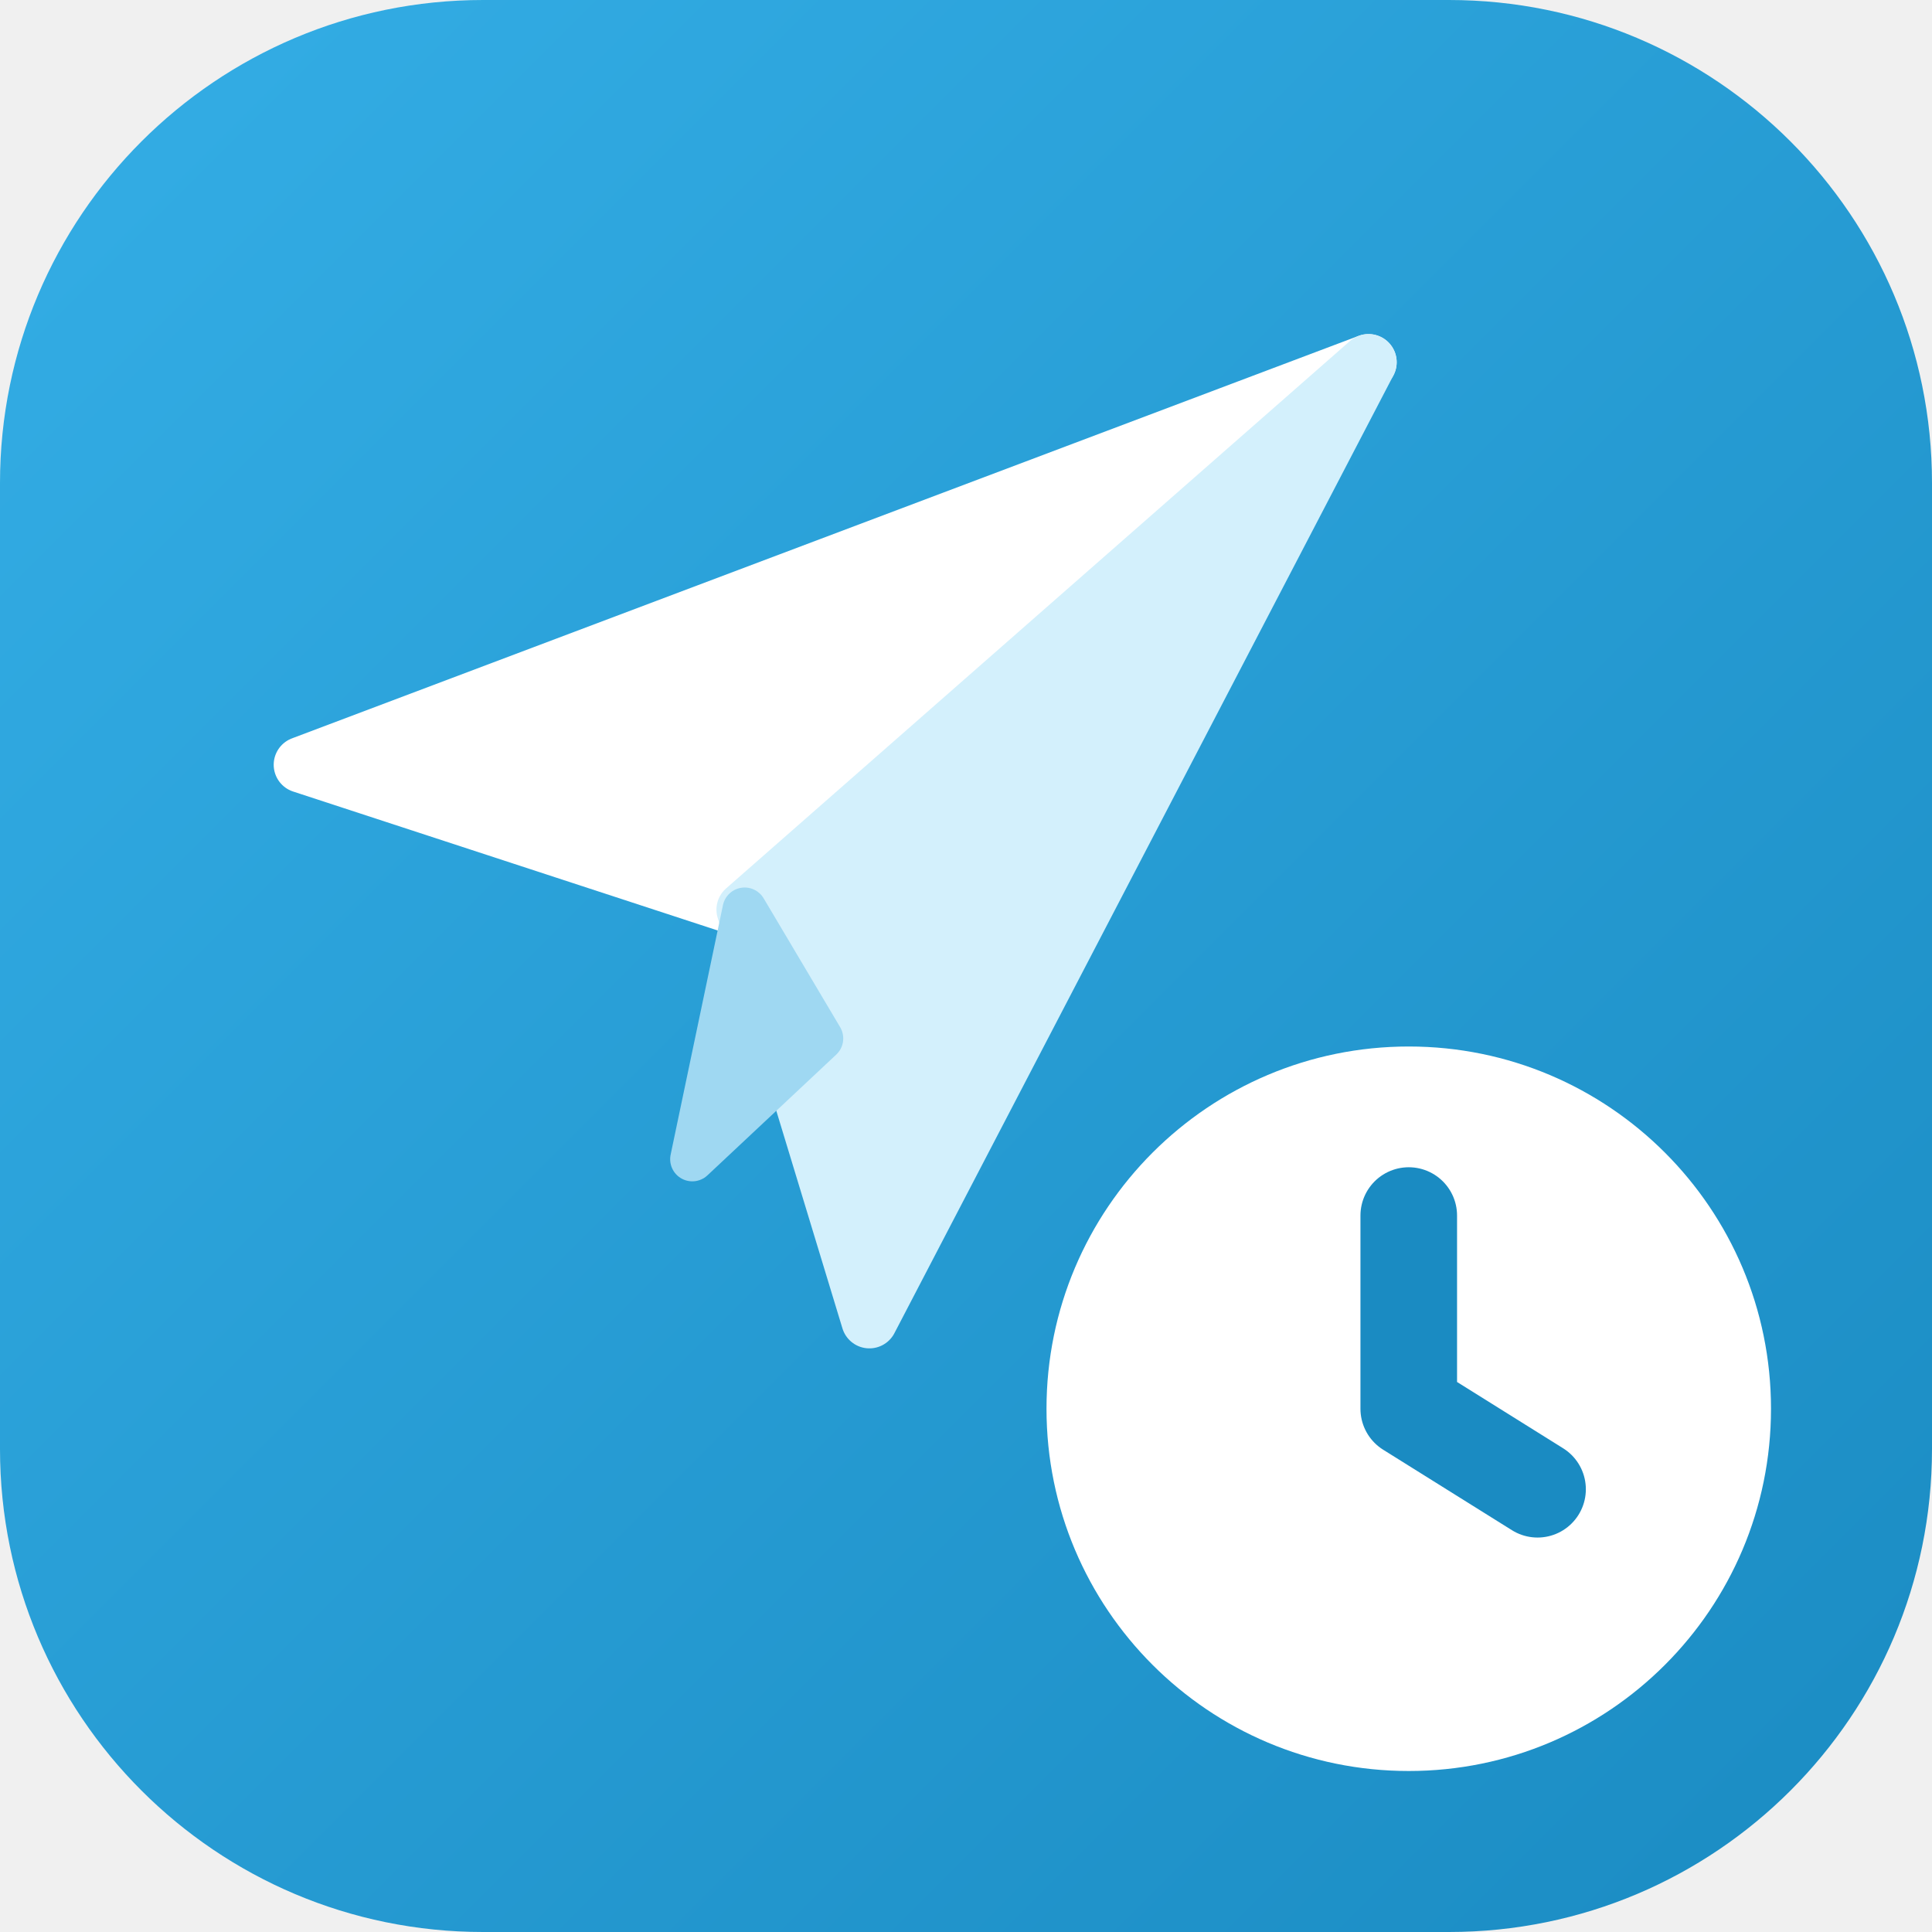
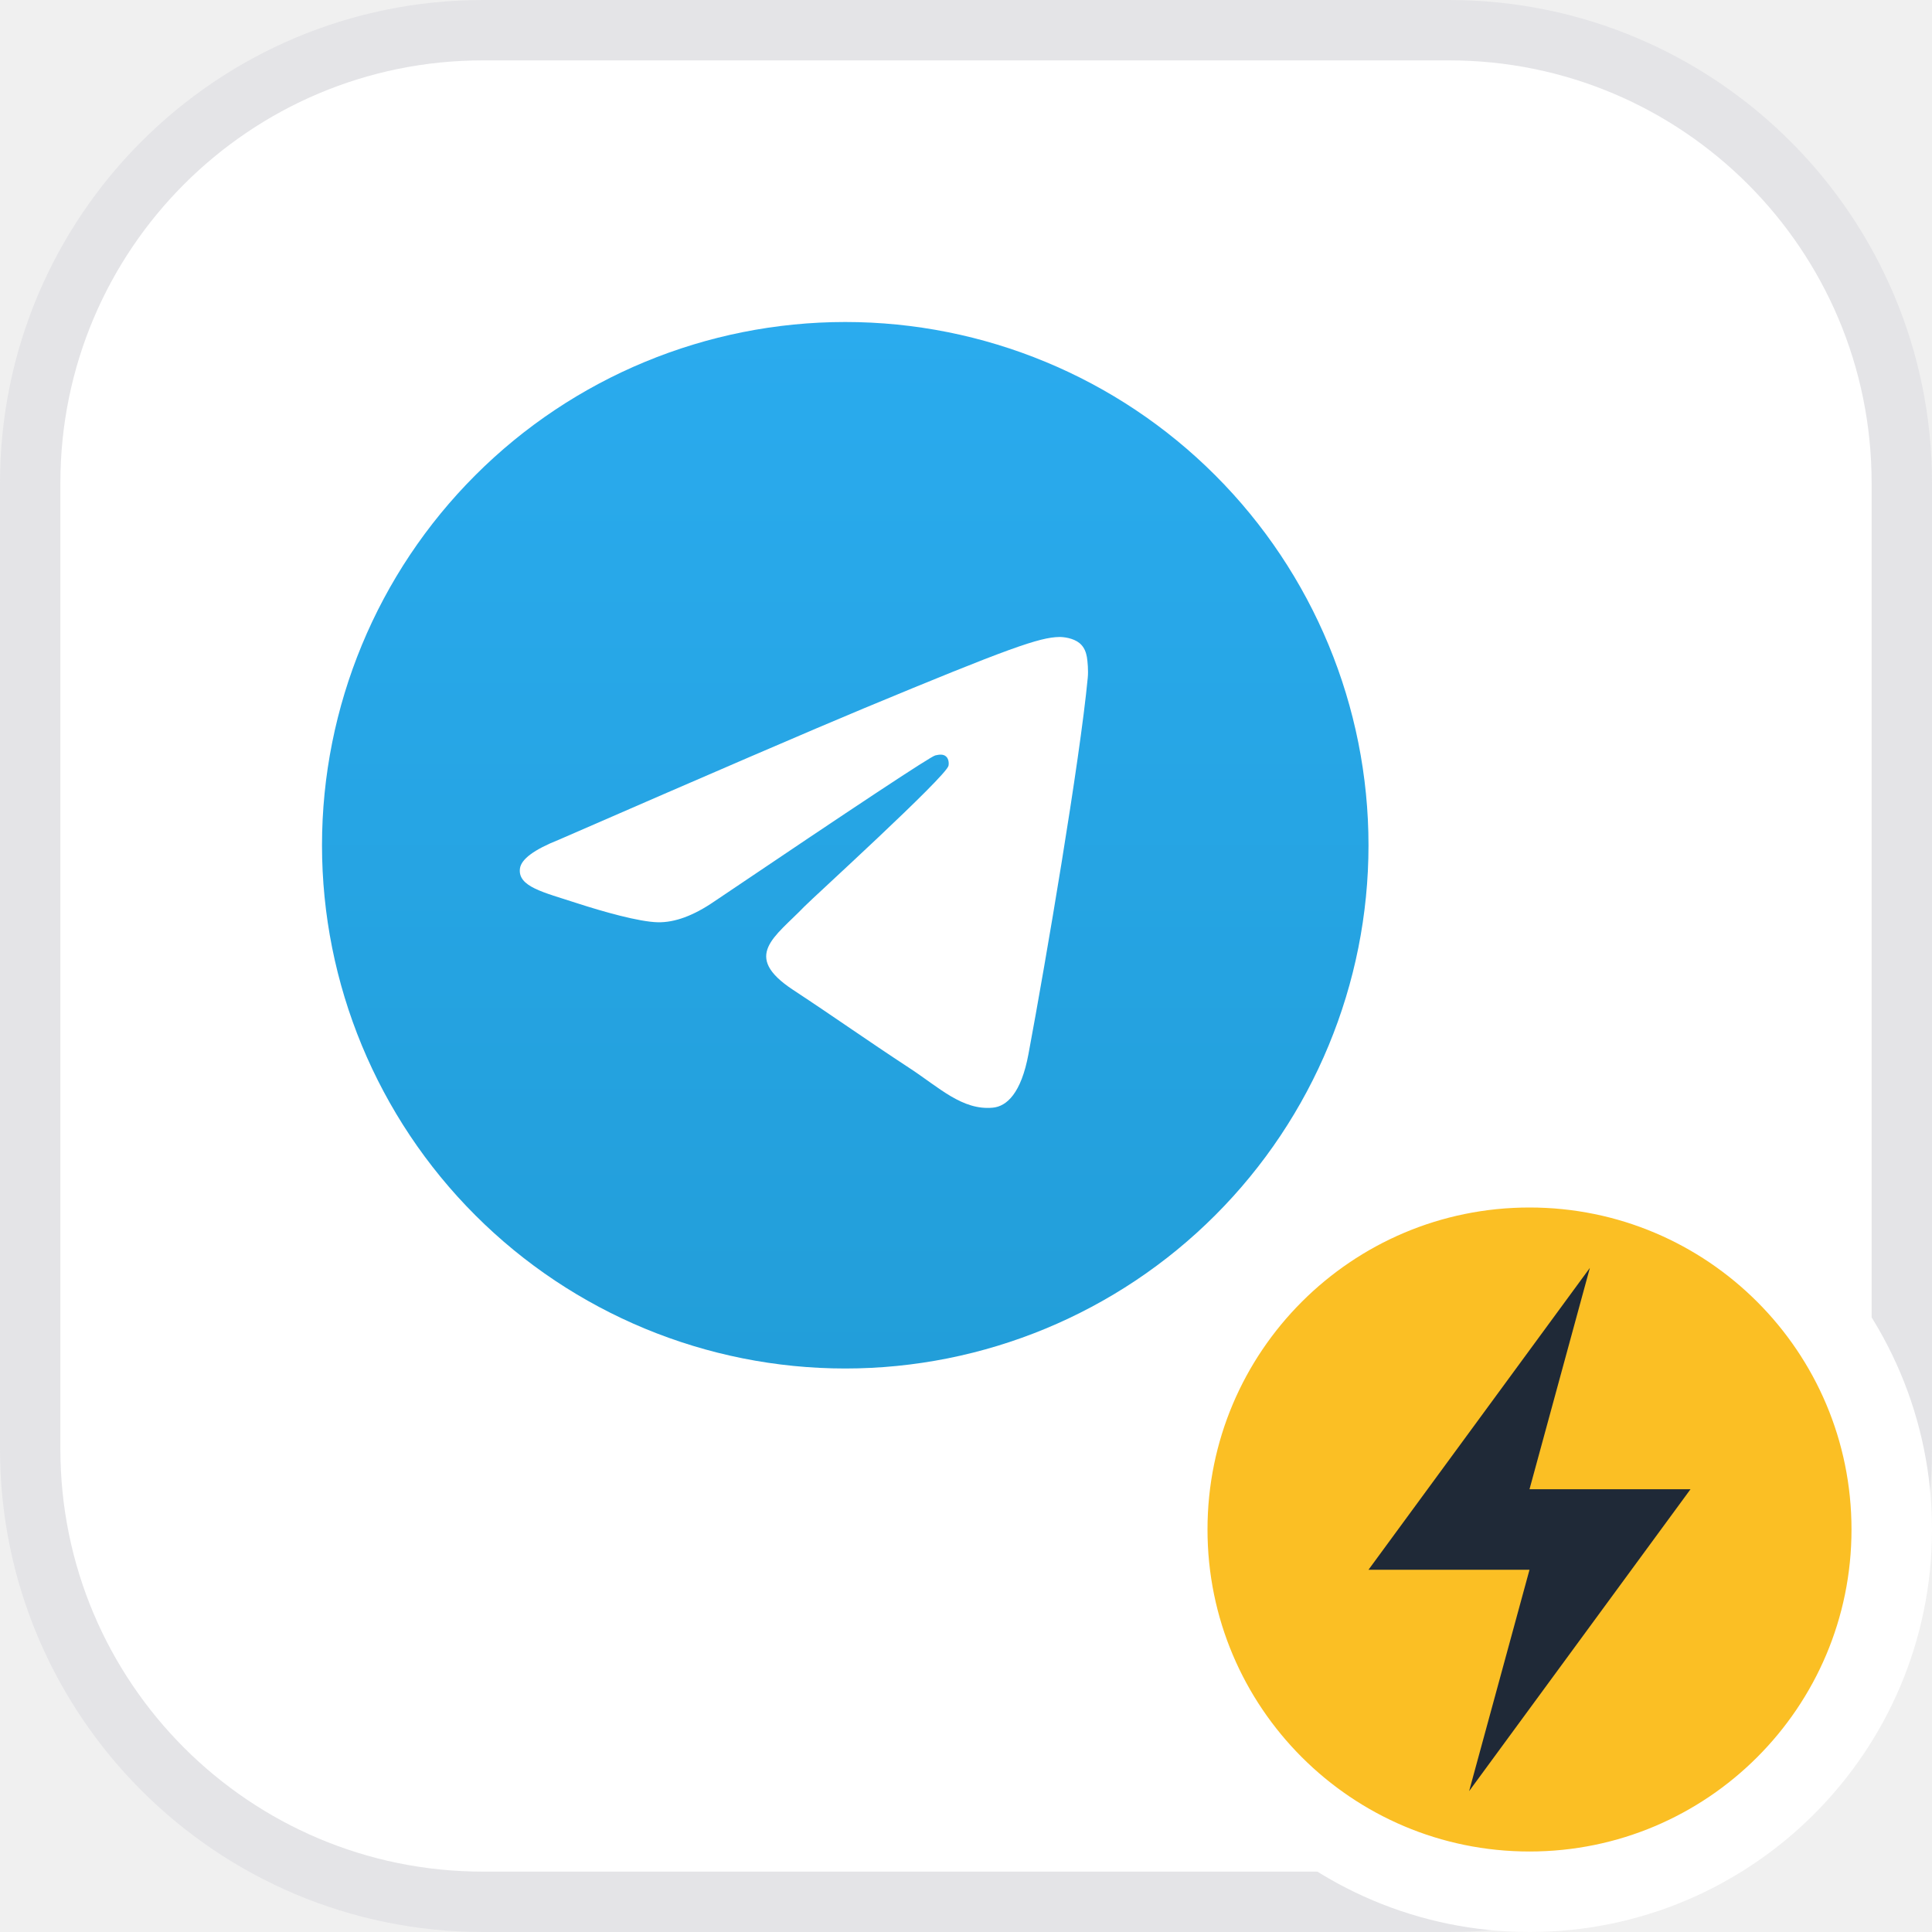
<svg xmlns="http://www.w3.org/2000/svg" viewBox="0 0 48 48" width="48" height="48">
-   <defs>
-     <linearGradient id="lf-tgt-bg" x1="0" y1="0" x2="1" y2="1">
-       <stop offset="0" stop-color="#34AEE6" />
-       <stop offset="1" stop-color="#1A8BC2" />
-     </linearGradient>
-   </defs>
-   <rect width="48" height="48" rx="12" fill="url(#lf-tgt-bg)" />
-   <path d="M34 9 7.5 19l11 3.6z" fill="#fff" stroke="#fff" stroke-width="1.4" stroke-linejoin="round" />
-   <path d="M34 9 18.5 22.6l3.1 10.2z" fill="#d3f0fc" stroke="#d3f0fc" stroke-width="1.4" stroke-linejoin="round" />
-   <path d="M18.5 22.6 17.2 28.8l3.2-3z" fill="#9fd8f2" stroke="#9fd8f2" stroke-width="1.1" stroke-linejoin="round" />
-   <circle cx="35" cy="35" r="9" fill="#fff" />
-   <path d="M35 30.2V35l3.2 2" fill="none" stroke="#1A8BC2" stroke-width="2.4" stroke-linecap="round" stroke-linejoin="round" />
+   <rect x="0.75" y="0.75" width="46.5" height="46.5" rx="11.25" fill="#fff" stroke="#e4e4e7" stroke-width="1.5" />
+   <svg x="8" y="8" width="26" height="26" viewBox="0 0 256 256">
+     <defs>
+       <linearGradient id="SVG6DaOZcwt" x1="50%" x2="50%" y1="0%" y2="100%">
+         <stop offset="0%" stop-color="#2aabee" />
+         <stop offset="100%" stop-color="#229ed9" />
+       </linearGradient>
+     </defs>
+     <path fill="url(#SVG6DaOZcwt)" d="M128 0C94.06 0 61.48 13.494 37.5 37.49A128.04 128.04 0 0 0 0 128c0 33.934 13.5 66.514 37.5 90.51C61.48 242.506 94.06 256 128 256s66.52-13.494 90.5-37.49c24-23.996 37.5-56.576 37.5-90.51s-13.5-66.514-37.5-90.51C194.52 13.494 161.94 0 128 0" />
+     <path fill="#fff" d="M57.94 126.648q55.98-24.384 74.64-32.152c35.56-14.786 42.94-17.354 47.76-17.441c1.06-.017 3.42.245 4.96 1.49c1.28 1.05 1.64 2.47 1.82 3.467c.16.996.38 3.266.2 5.038c-1.92 20.24-10.26 69.356-14.5 92.026c-1.78 9.592-5.32 12.808-8.74 13.122c-7.44.684-13.08-4.912-20.28-9.63c-11.26-7.386-17.62-11.982-28.56-19.188c-12.64-8.328-4.44-12.906 2.76-20.386c1.88-1.958 34.64-31.748 35.26-34.45c.08-.338.16-1.598-.6-2.262c-.74-.666-1.84-.438-2.64-.258c-1.14.256-19.12 12.152-54 35.686c-5.1 3.508-9.72 5.218-13.88 5.128c-4.56-.098-13.36-2.584-19.9-4.708c-8-2.606-14.38-3.984-13.82-8.41c.28-2.304 3.46-4.662 9.52-7.072" />
+   </svg>
+   <circle cx="38" cy="38" r="9" fill="#fbbf24" stroke="#fff" stroke-width="2" />
+   <path d="M39.5 31.5 34 39h4l-1.5 5.5L42 37h-4Z" fill="#1f2937" />
</svg>
